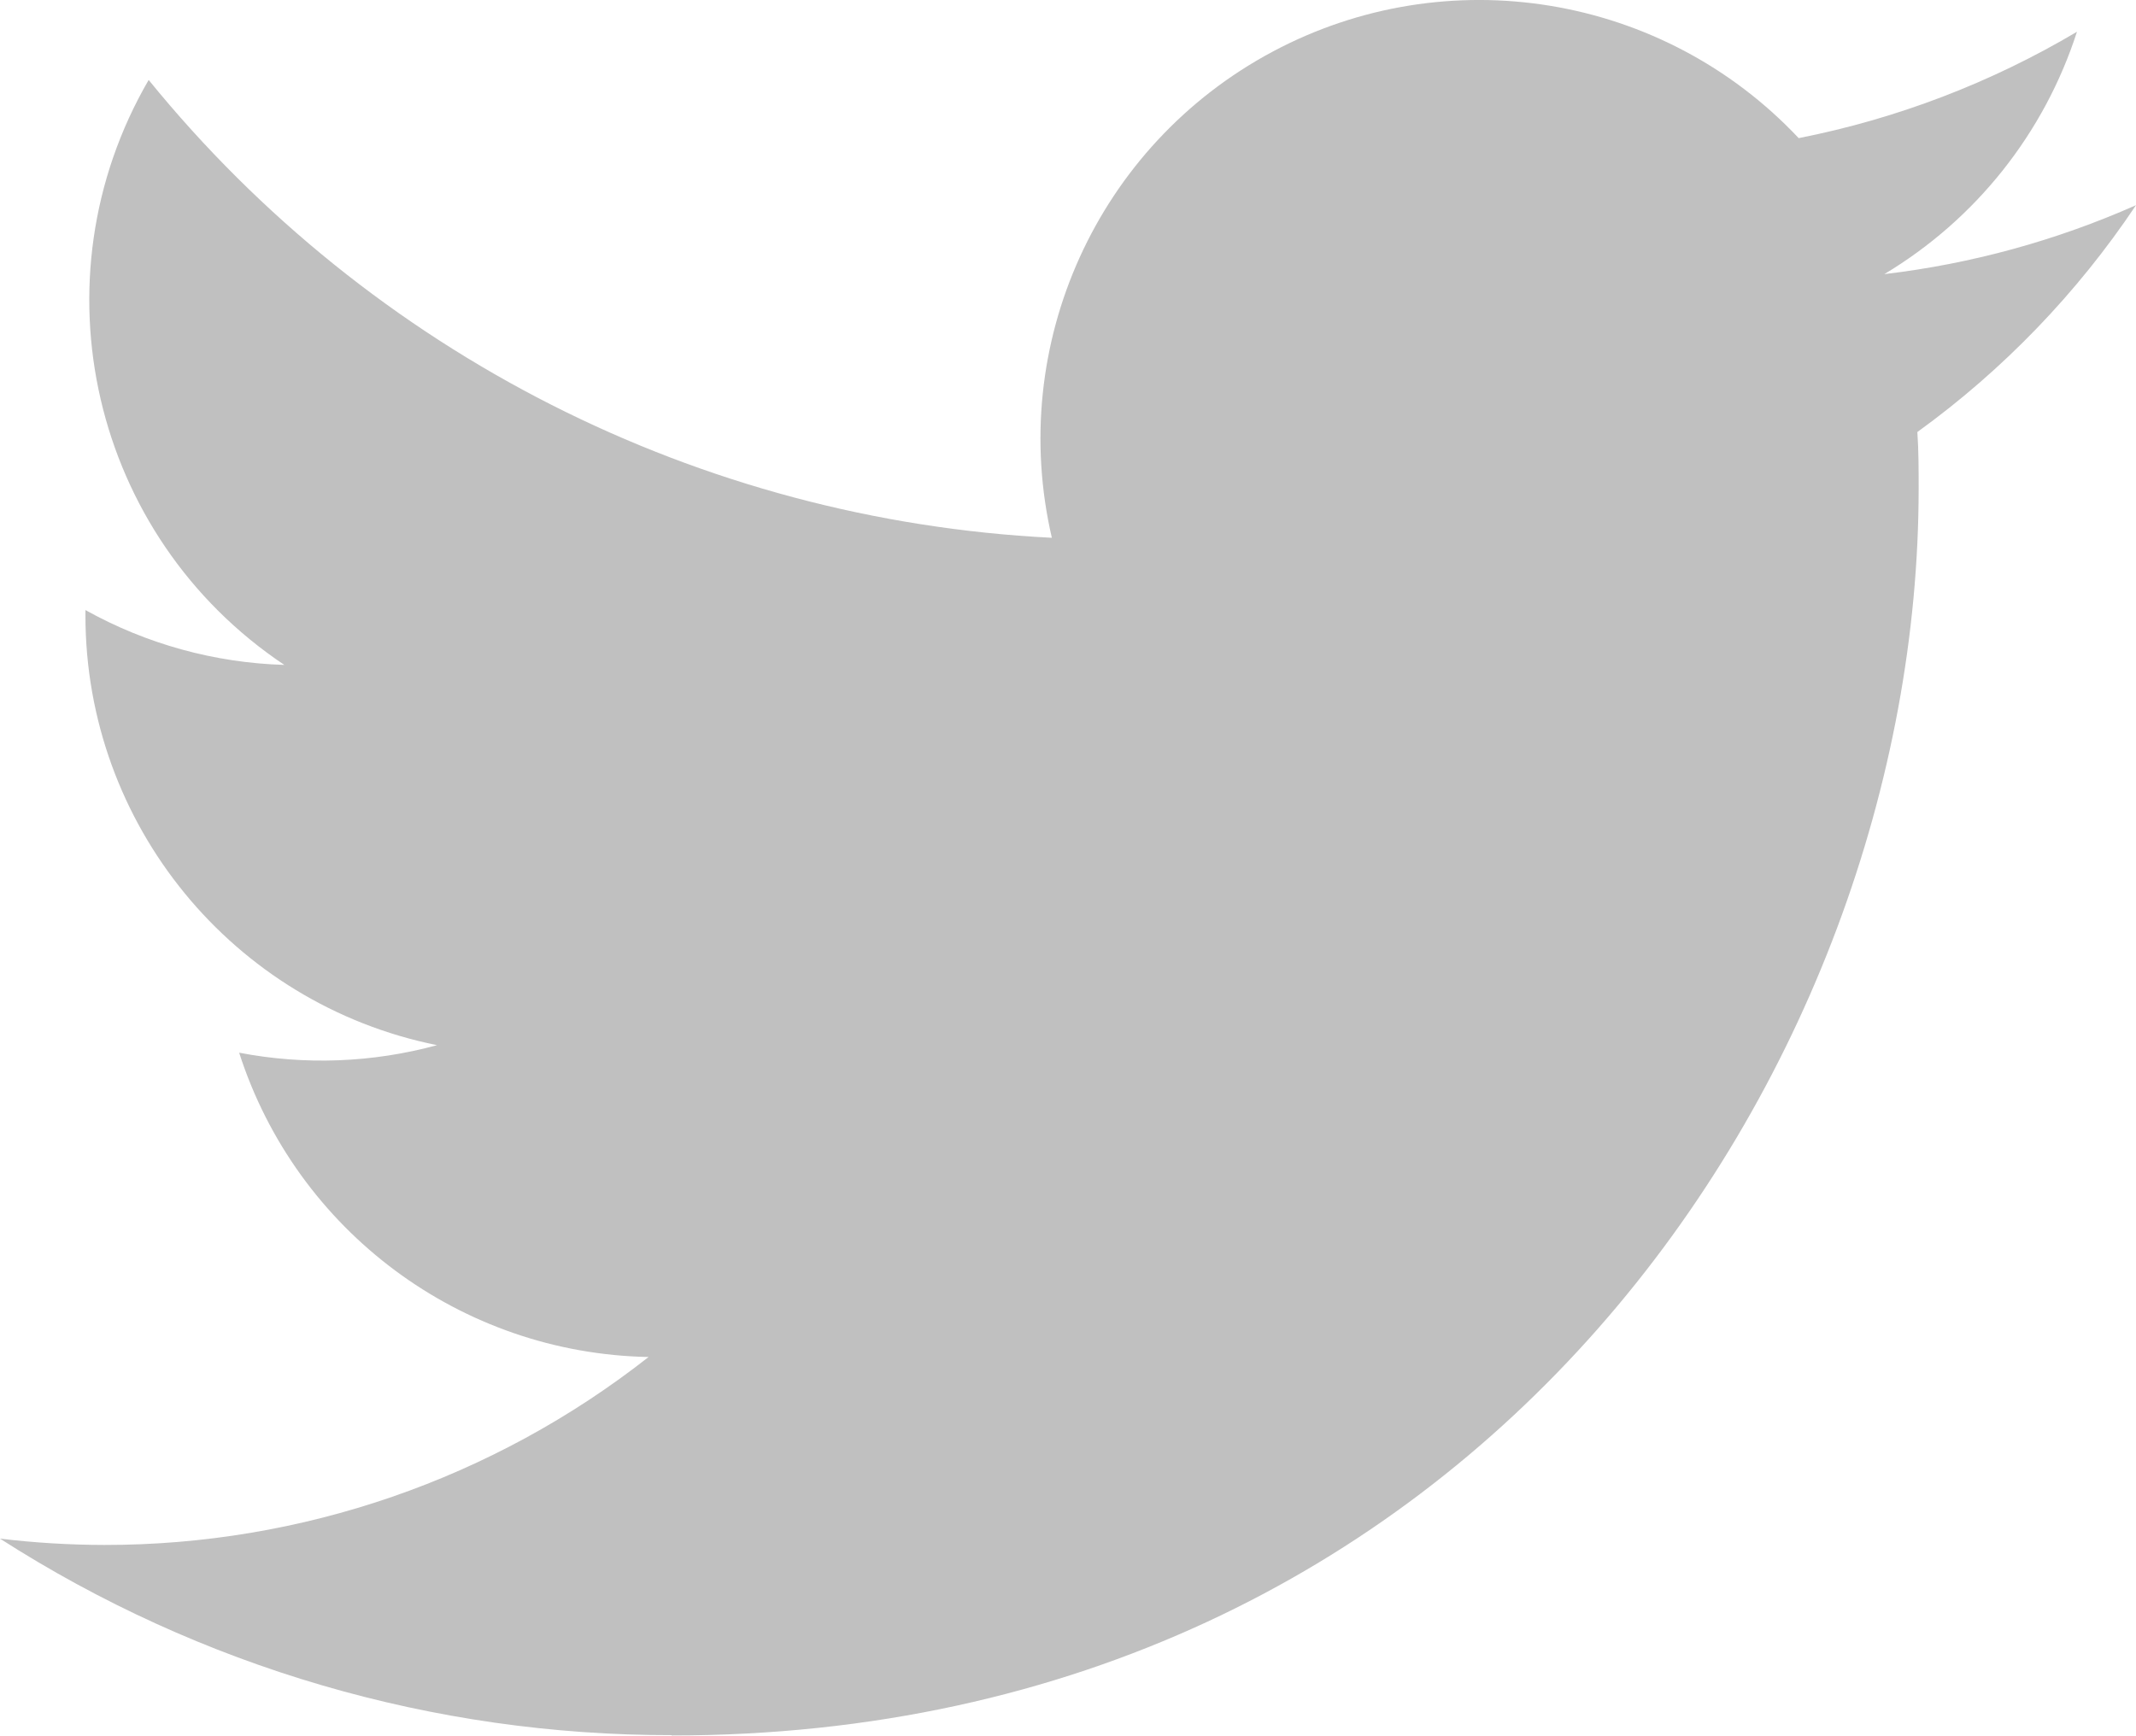
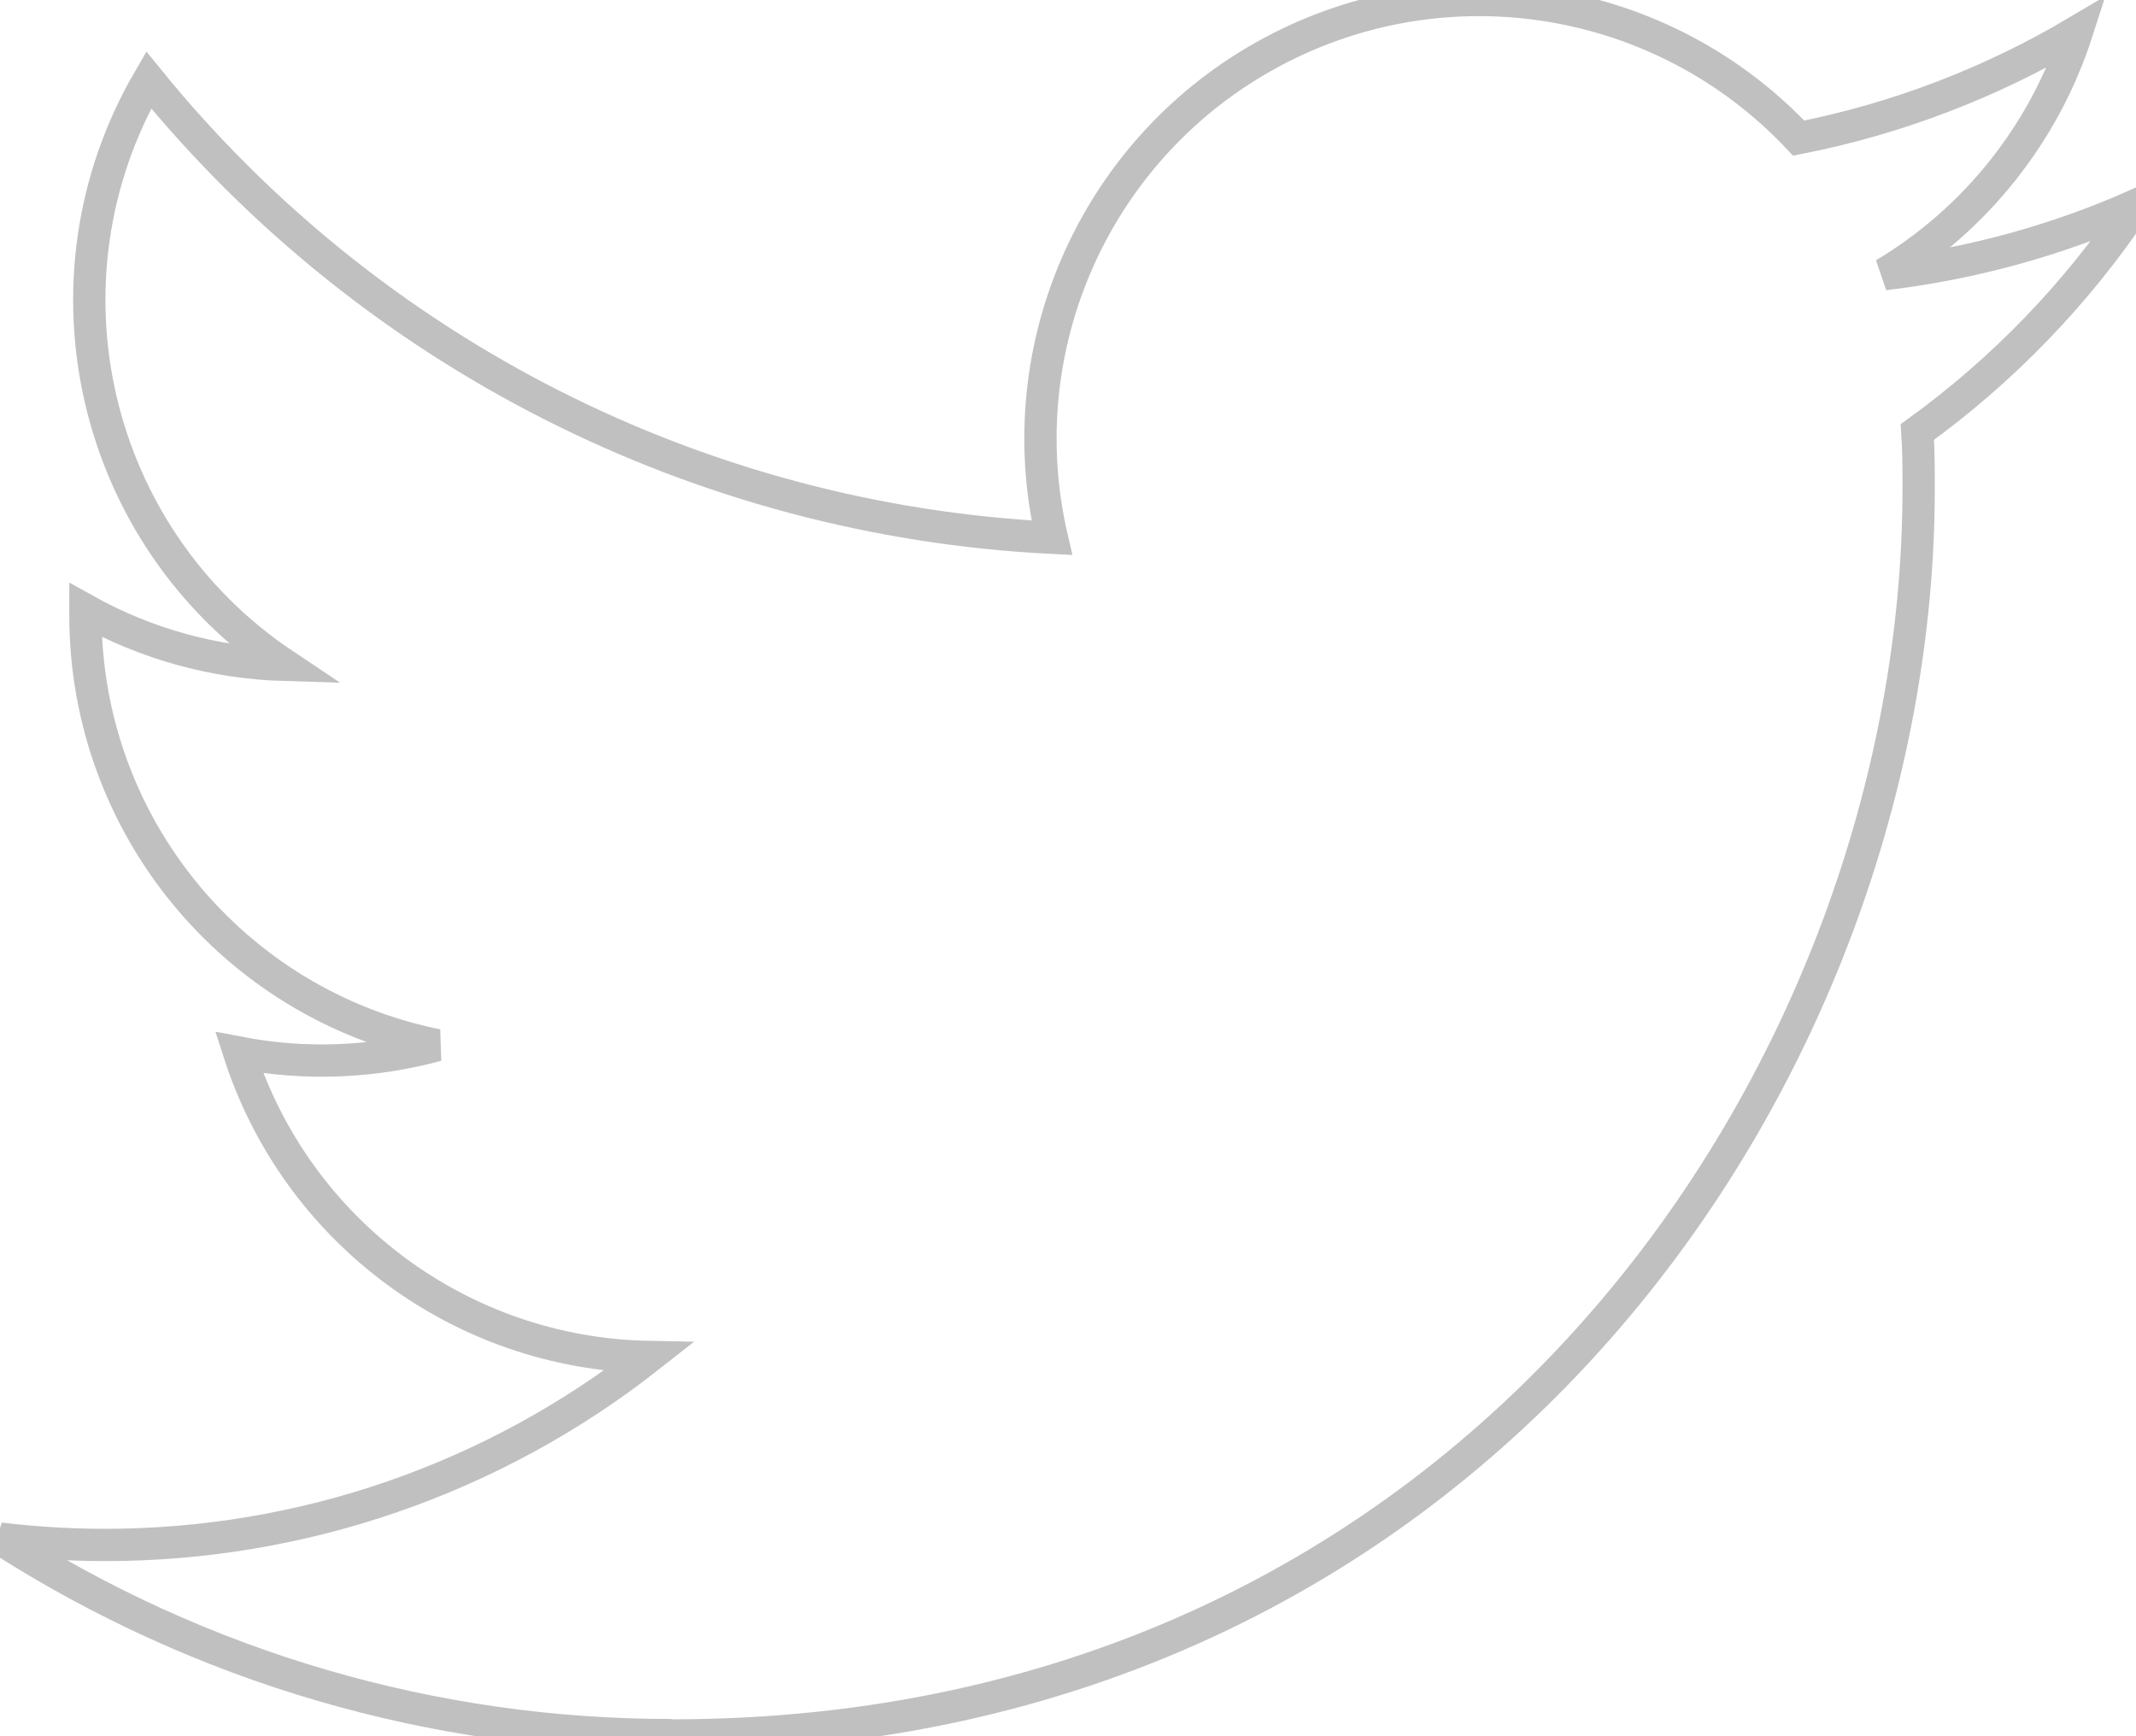
<svg xmlns="http://www.w3.org/2000/svg" id="Logo_FIXED" data-name="Logo — FIXED" viewBox="0 0 250 203.138" version="1.1" width="250" height="203.138">
  <defs id="defs4">
    <style id="style2">.cls-1{fill:none;}.cls-2{fill:#1da1f2;}</style>
  </defs>
  <rect class="cls-1" width="400" height="400" id="rect8" x="-75" y="-98.452" style="fill:none" />
-   <path class="cls-2" d="m 78.62,203.138 c 94.34,0 145.94,-78.16 145.94,-145.94 0,-2.22 0,-4.43 -0.15,-6.63 a 104.36,104.36 0 0 0 25.59,-26.55 102.38,102.38 0 0 1 -29.46,8.07 51.47,51.47 0 0 0 22.55,-28.37 102.79,102.79 0 0 1 -32.57,12.45 51.34,51.34 0 0 0 -87.41,46.78 145.62,145.62 0 0 1 -105.71,-53.59 51.33,51.33 0 0 0 15.88,68.47 50.91,50.91 0 0 1 -23.28,-6.42 c 0,0.21 0,0.43 0,0.65 a 51.31,51.31 0 0 0 41.15,50.28 51.21,51.21 0 0 1 -23.16,0.88 51.35,51.35 0 0 0 47.92,35.62 102.92,102.92 0 0 1 -63.7,22 104.41,104.41 0 0 1 -12.21,-0.74 145.21,145.21 0 0 0 78.62,23" id="path10" style="fill:#c0c0c0;fill-opacity:1" />
+   <path class="cls-2" d="m 78.62,203.138 c 94.34,0 145.94,-78.16 145.94,-145.94 0,-2.22 0,-4.43 -0.15,-6.63 a 104.36,104.36 0 0 0 25.59,-26.55 102.38,102.38 0 0 1 -29.46,8.07 51.47,51.47 0 0 0 22.55,-28.37 102.79,102.79 0 0 1 -32.57,12.45 51.34,51.34 0 0 0 -87.41,46.78 145.62,145.62 0 0 1 -105.71,-53.59 51.33,51.33 0 0 0 15.88,68.47 50.91,50.91 0 0 1 -23.28,-6.42 c 0,0.21 0,0.43 0,0.65 a 51.31,51.31 0 0 0 41.15,50.28 51.21,51.21 0 0 1 -23.16,0.88 51.35,51.35 0 0 0 47.92,35.62 102.92,102.92 0 0 1 -63.7,22 104.41,104.41 0 0 1 -12.21,-0.74 145.21,145.21 0 0 0 78.62,23" id="path10" style="fill:none;fill-opacity:1;stroke:#c0c0c0;stroke-opacity:1;stroke-width:3.78;stroke-miterlimit:4;stroke-dasharray:none" />
</svg>
